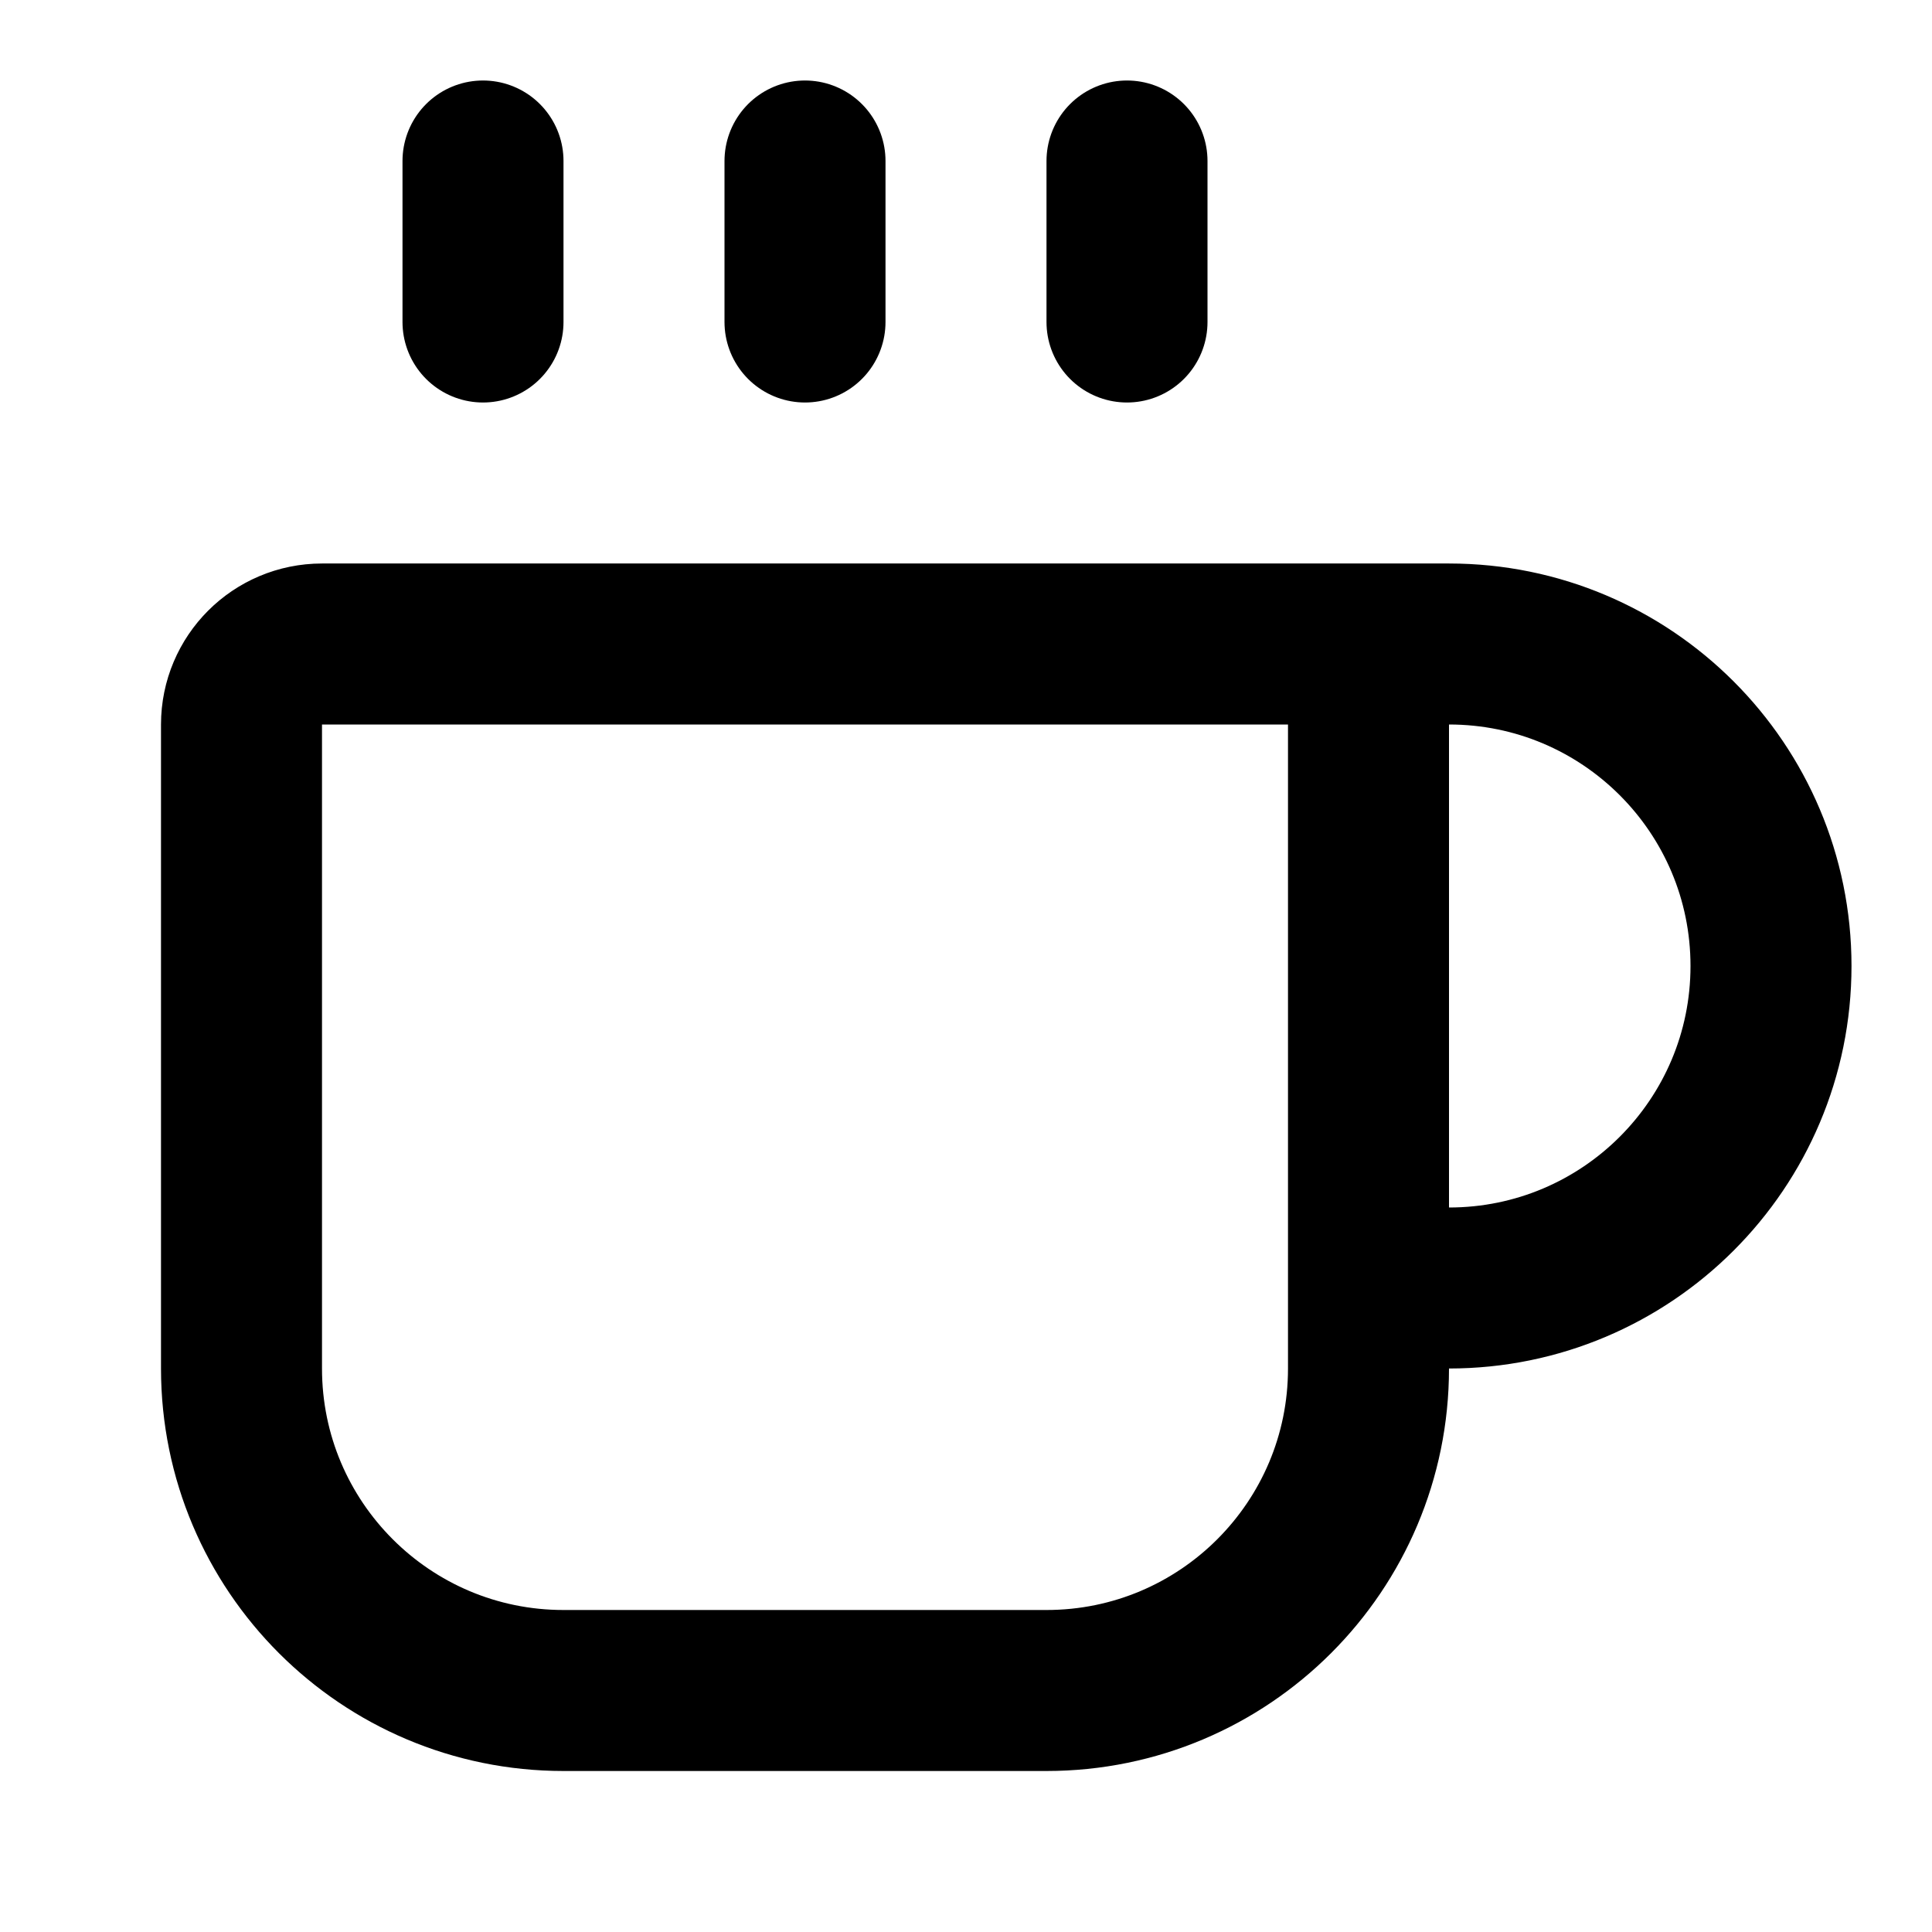
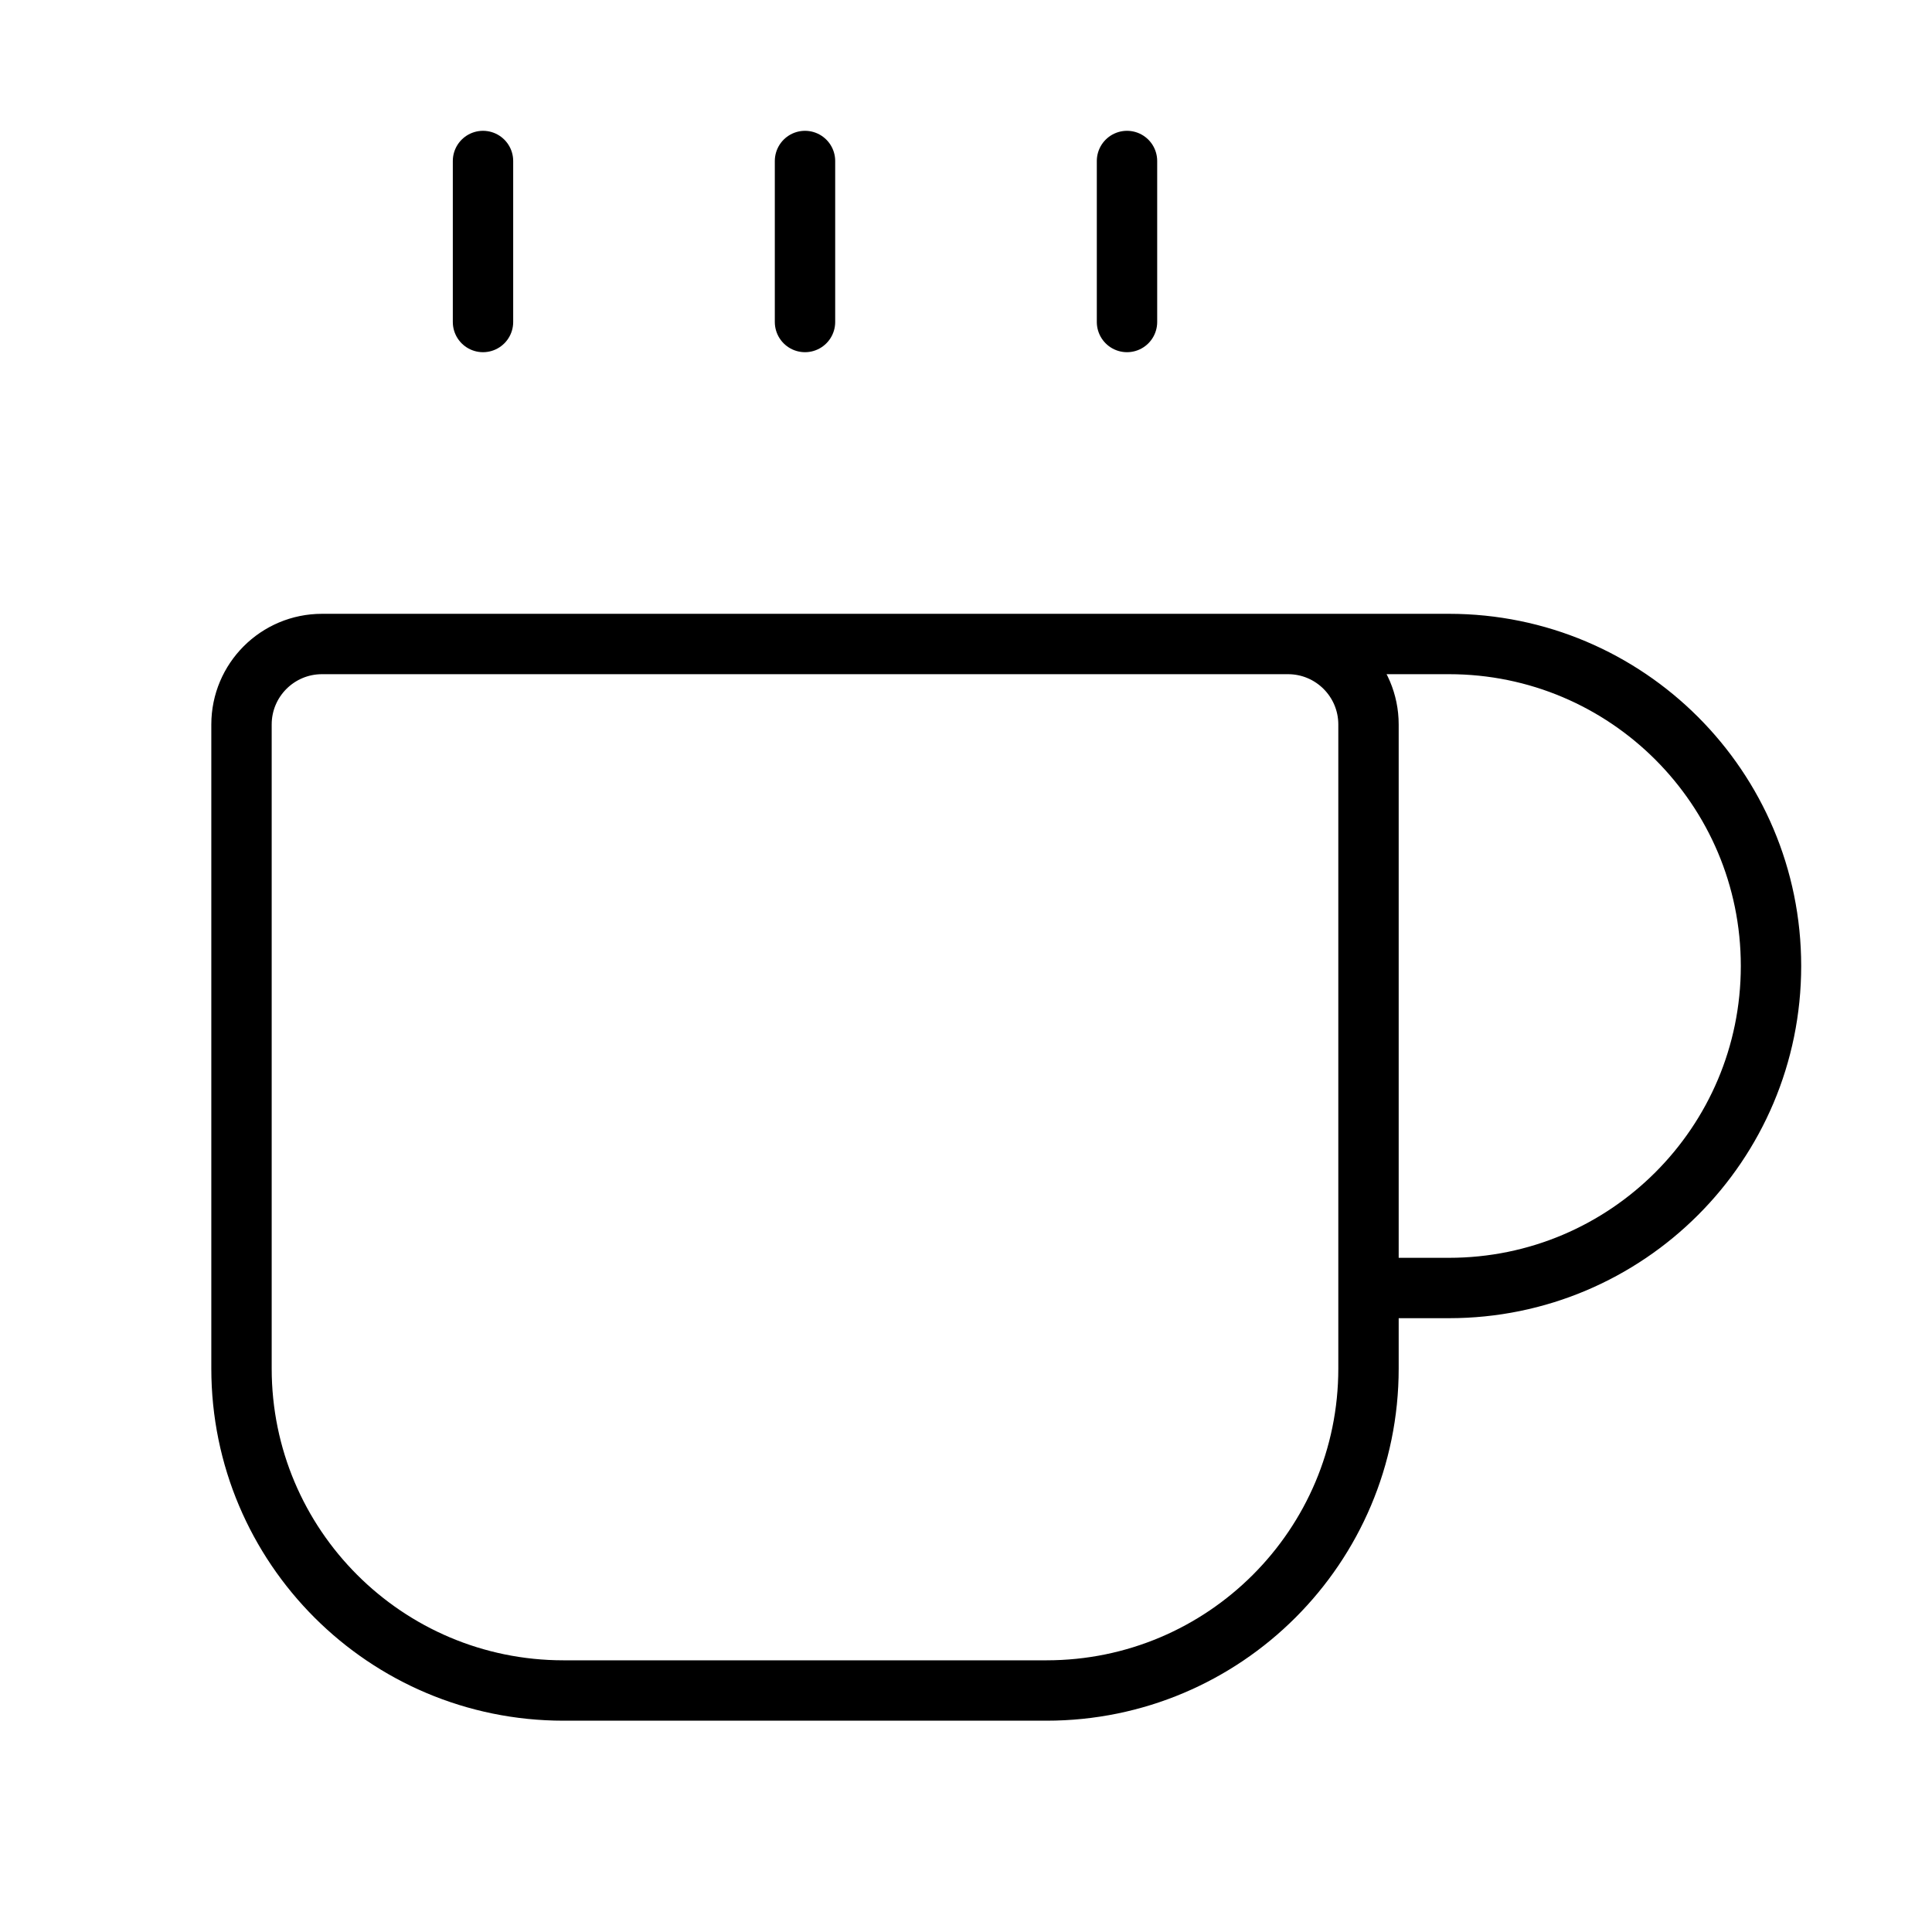
- <svg xmlns="http://www.w3.org/2000/svg" viewBox="0 0 24 24" fill="none" stroke="#000" stroke-width="2" stroke-linecap="round" stroke-linejoin="round">
+ <svg xmlns="http://www.w3.org/2000/svg" viewBox="0 0 24 24" fill="none" stroke="#000" stroke-width="0.75" stroke-linecap="round" stroke-linejoin="round">
  <path d="M10 2v2" />
  <path d="M14 2v2" />
  <path d="M16 8a1 1 0 0 1 1 1v8a4 4 0 0 1-4 4H7a4 4 0 0 1-4-4V9a1 1 0 0 1 1-1h14a4 4 0 1 1 0 8h-1" />
  <path d="M6 2v2" />
</svg>
